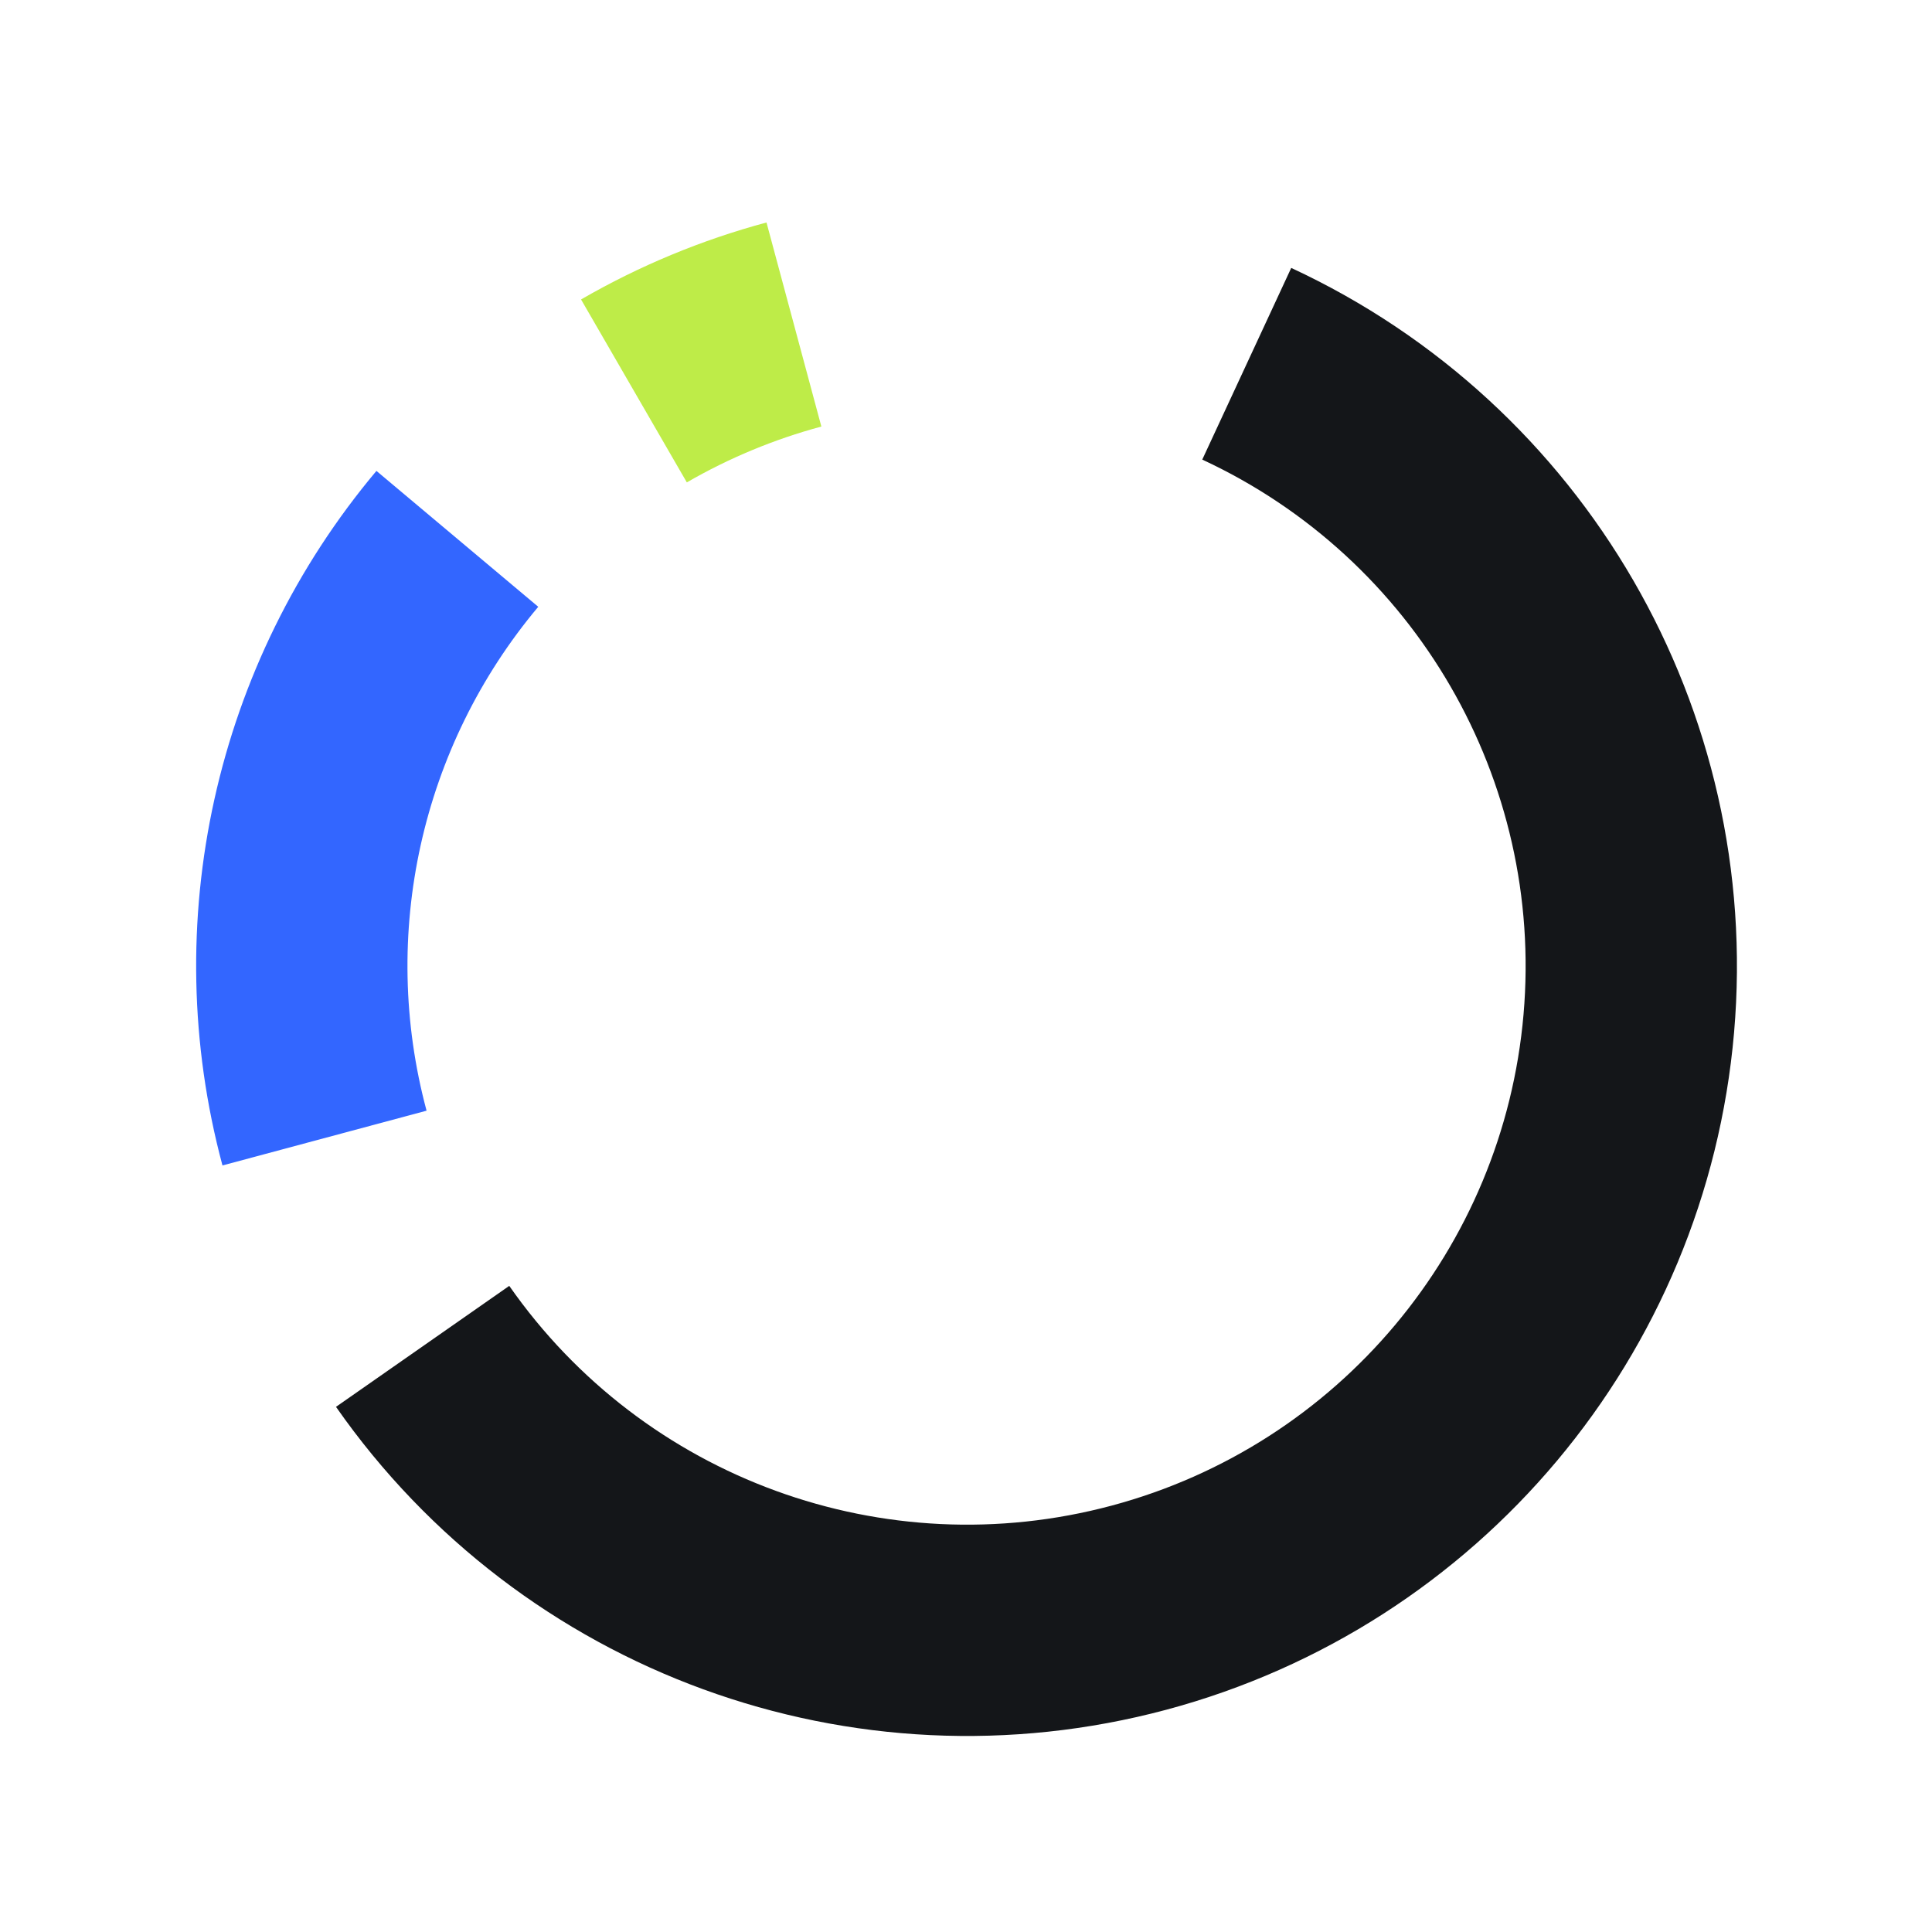
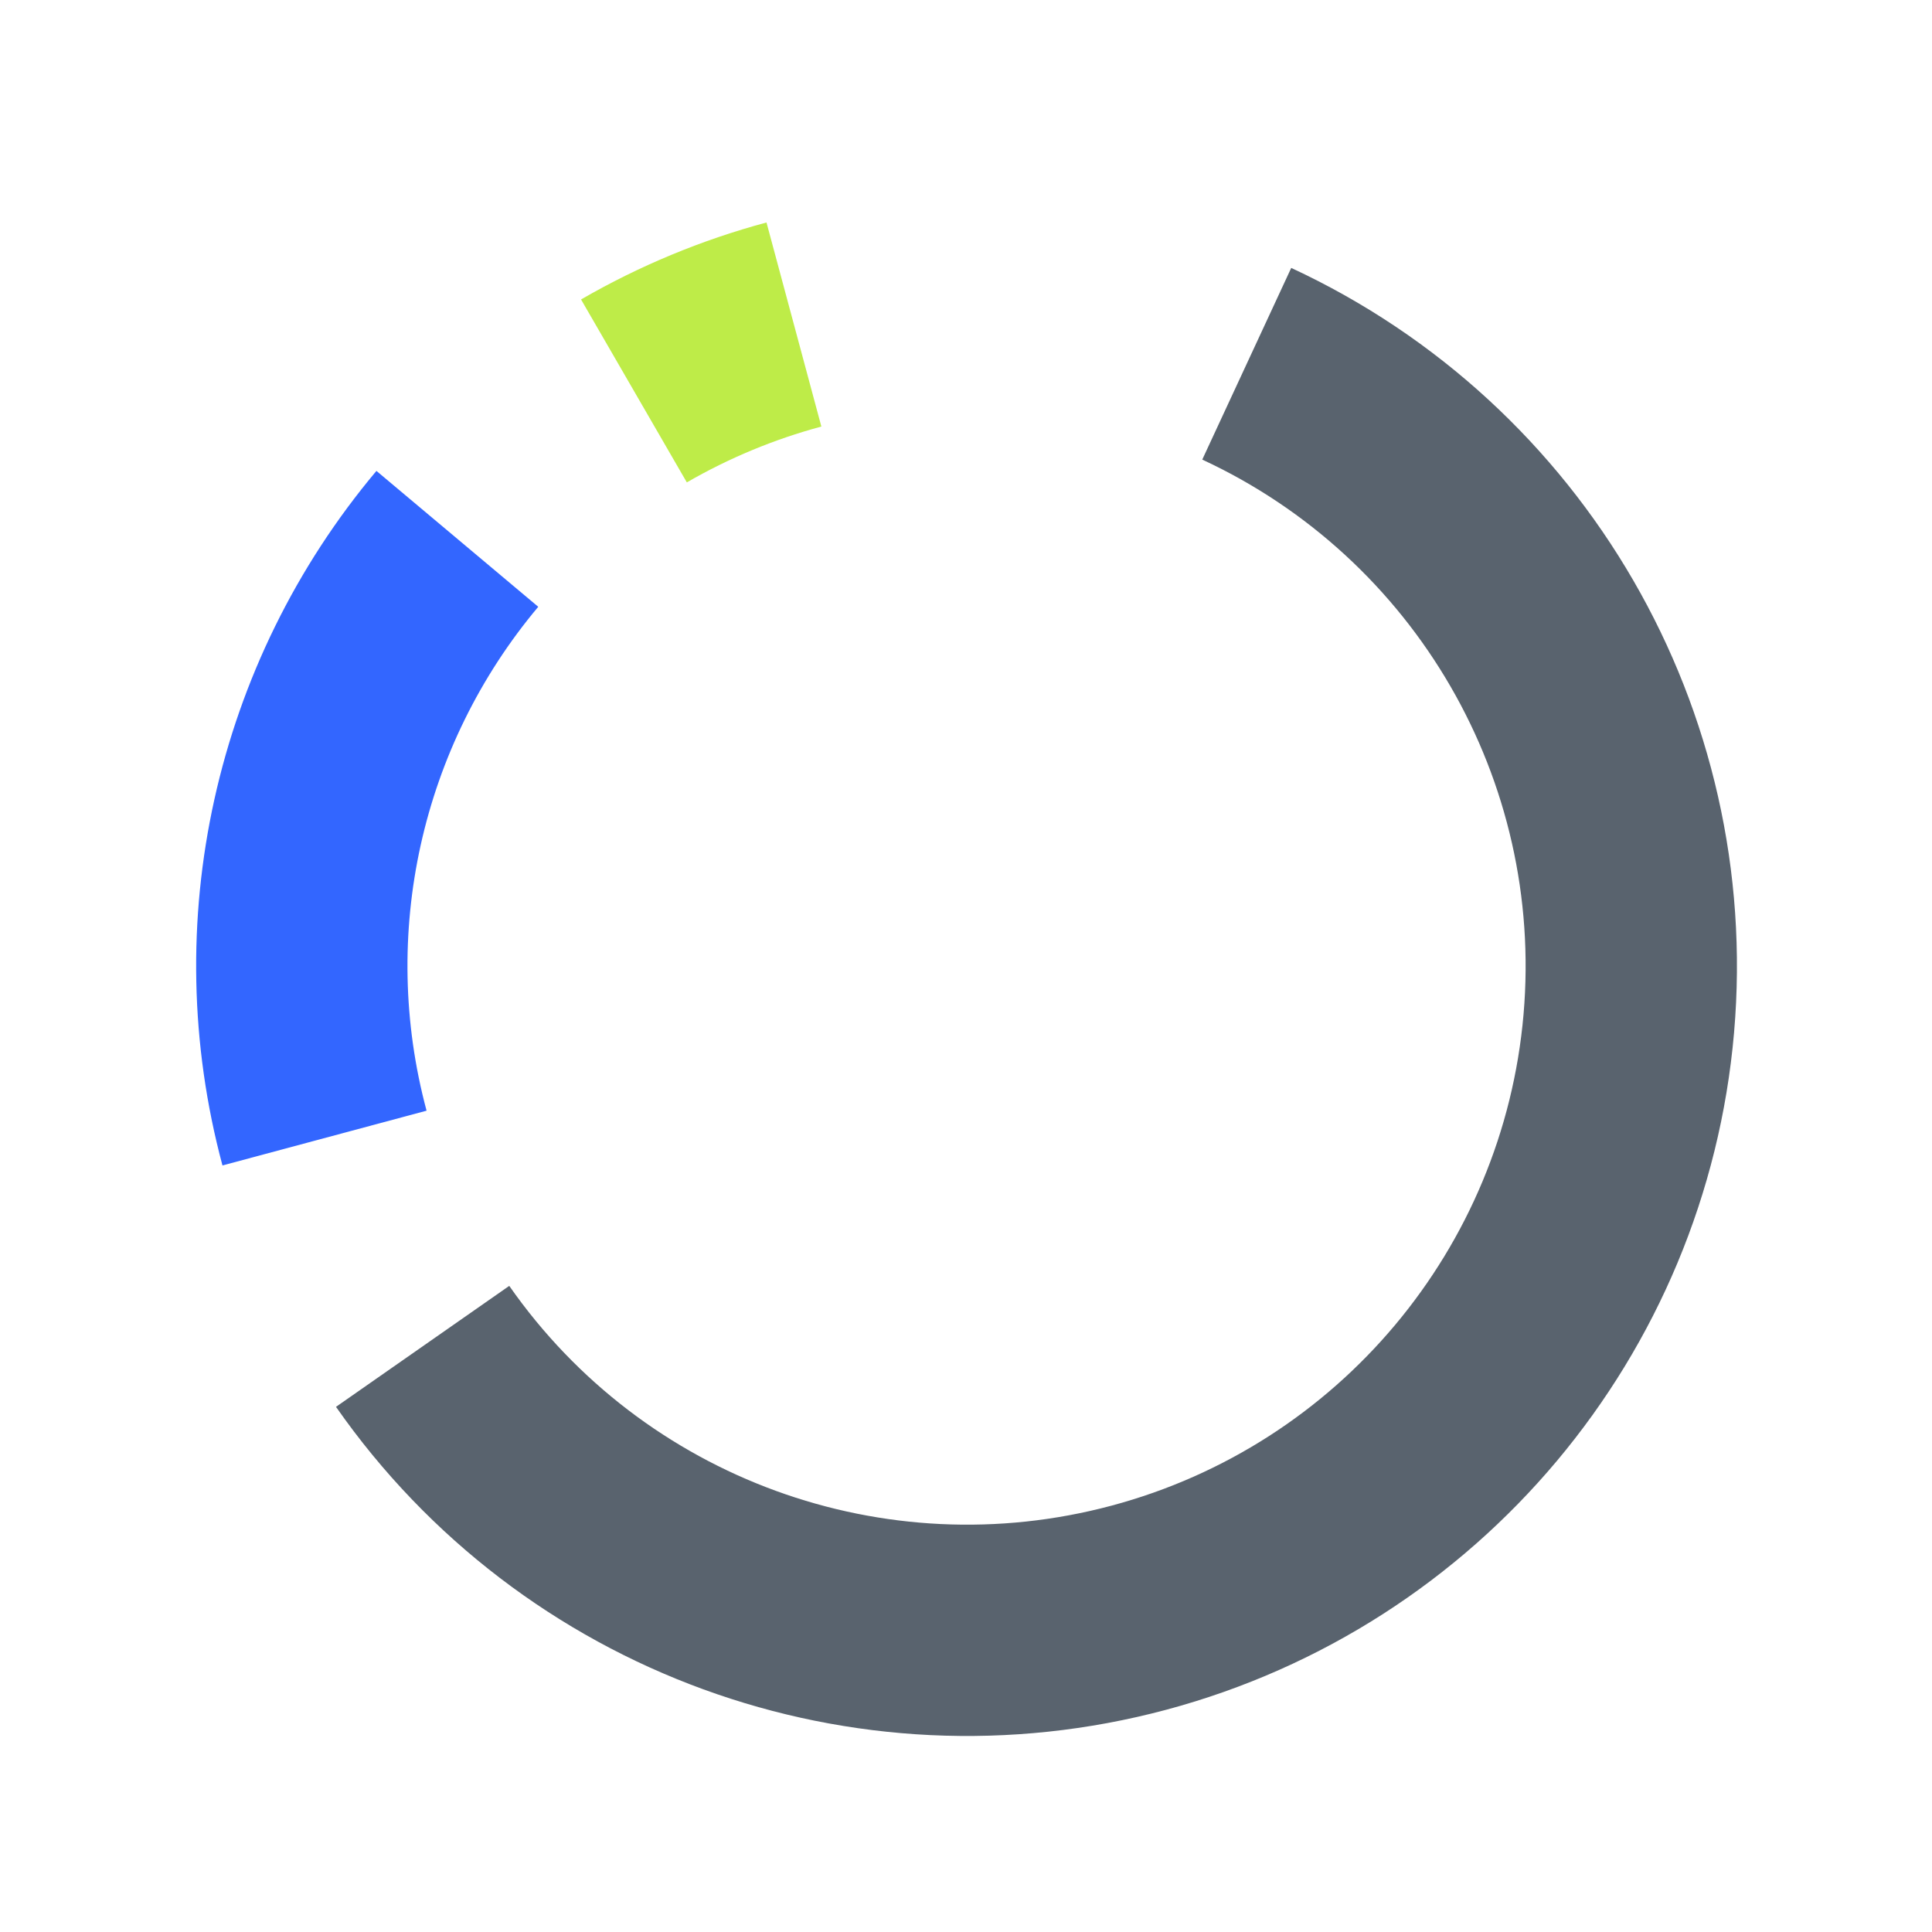
<svg xmlns="http://www.w3.org/2000/svg" width="128" height="128" viewBox="0 0 128 128" role="img" aria-labelledby="title description">
-   <path d="M82.6 24.1 A44 44 0 1 1 28 89.2" fill="none" stroke="#141619" stroke-width="14" />
+   <path d="M82.6 24.1 A44 44 0 1 1 28 89.2" fill="none" stroke="#59636E" stroke-width="14" />
  <path d="M21.5 75.4 A44 44 0 0 1 30.3 35.7" fill="none" stroke="#3366FF" stroke-width="14" />
  <path d="M42 25.9 A44 44 0 0 1 52.6 21.5" fill="none" stroke="#BEEC48" stroke-width="14" />
</svg>
